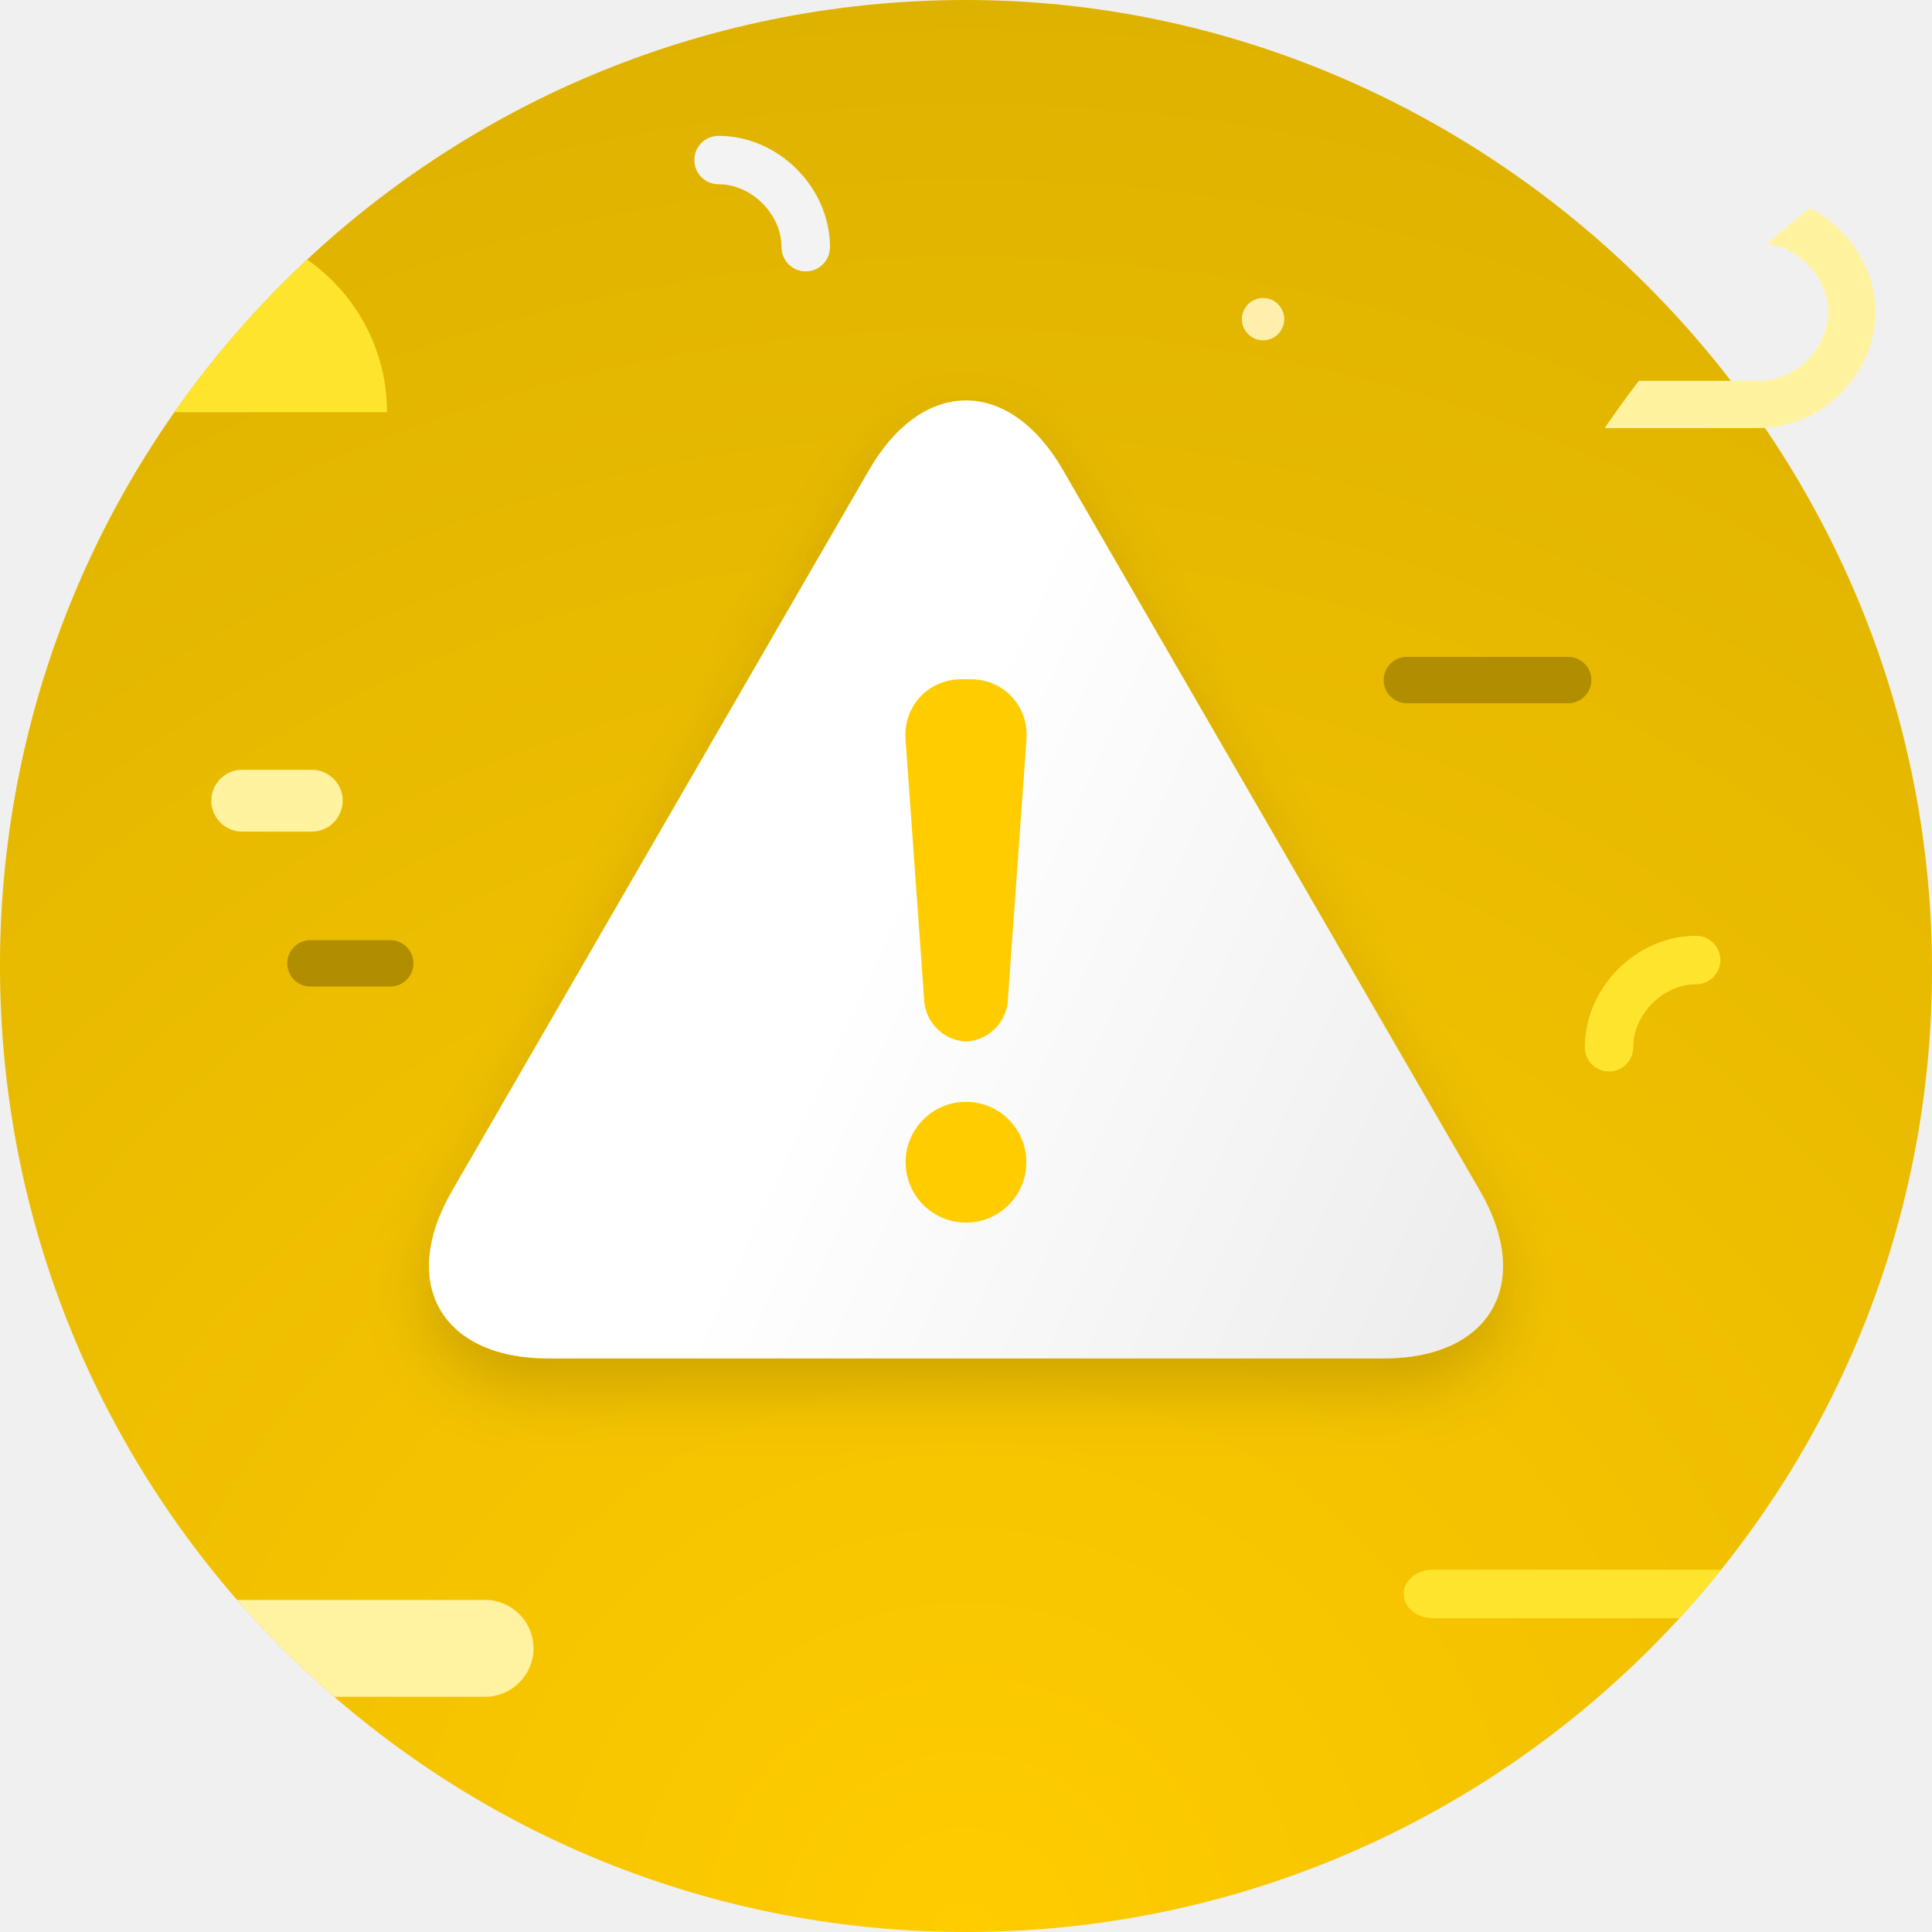
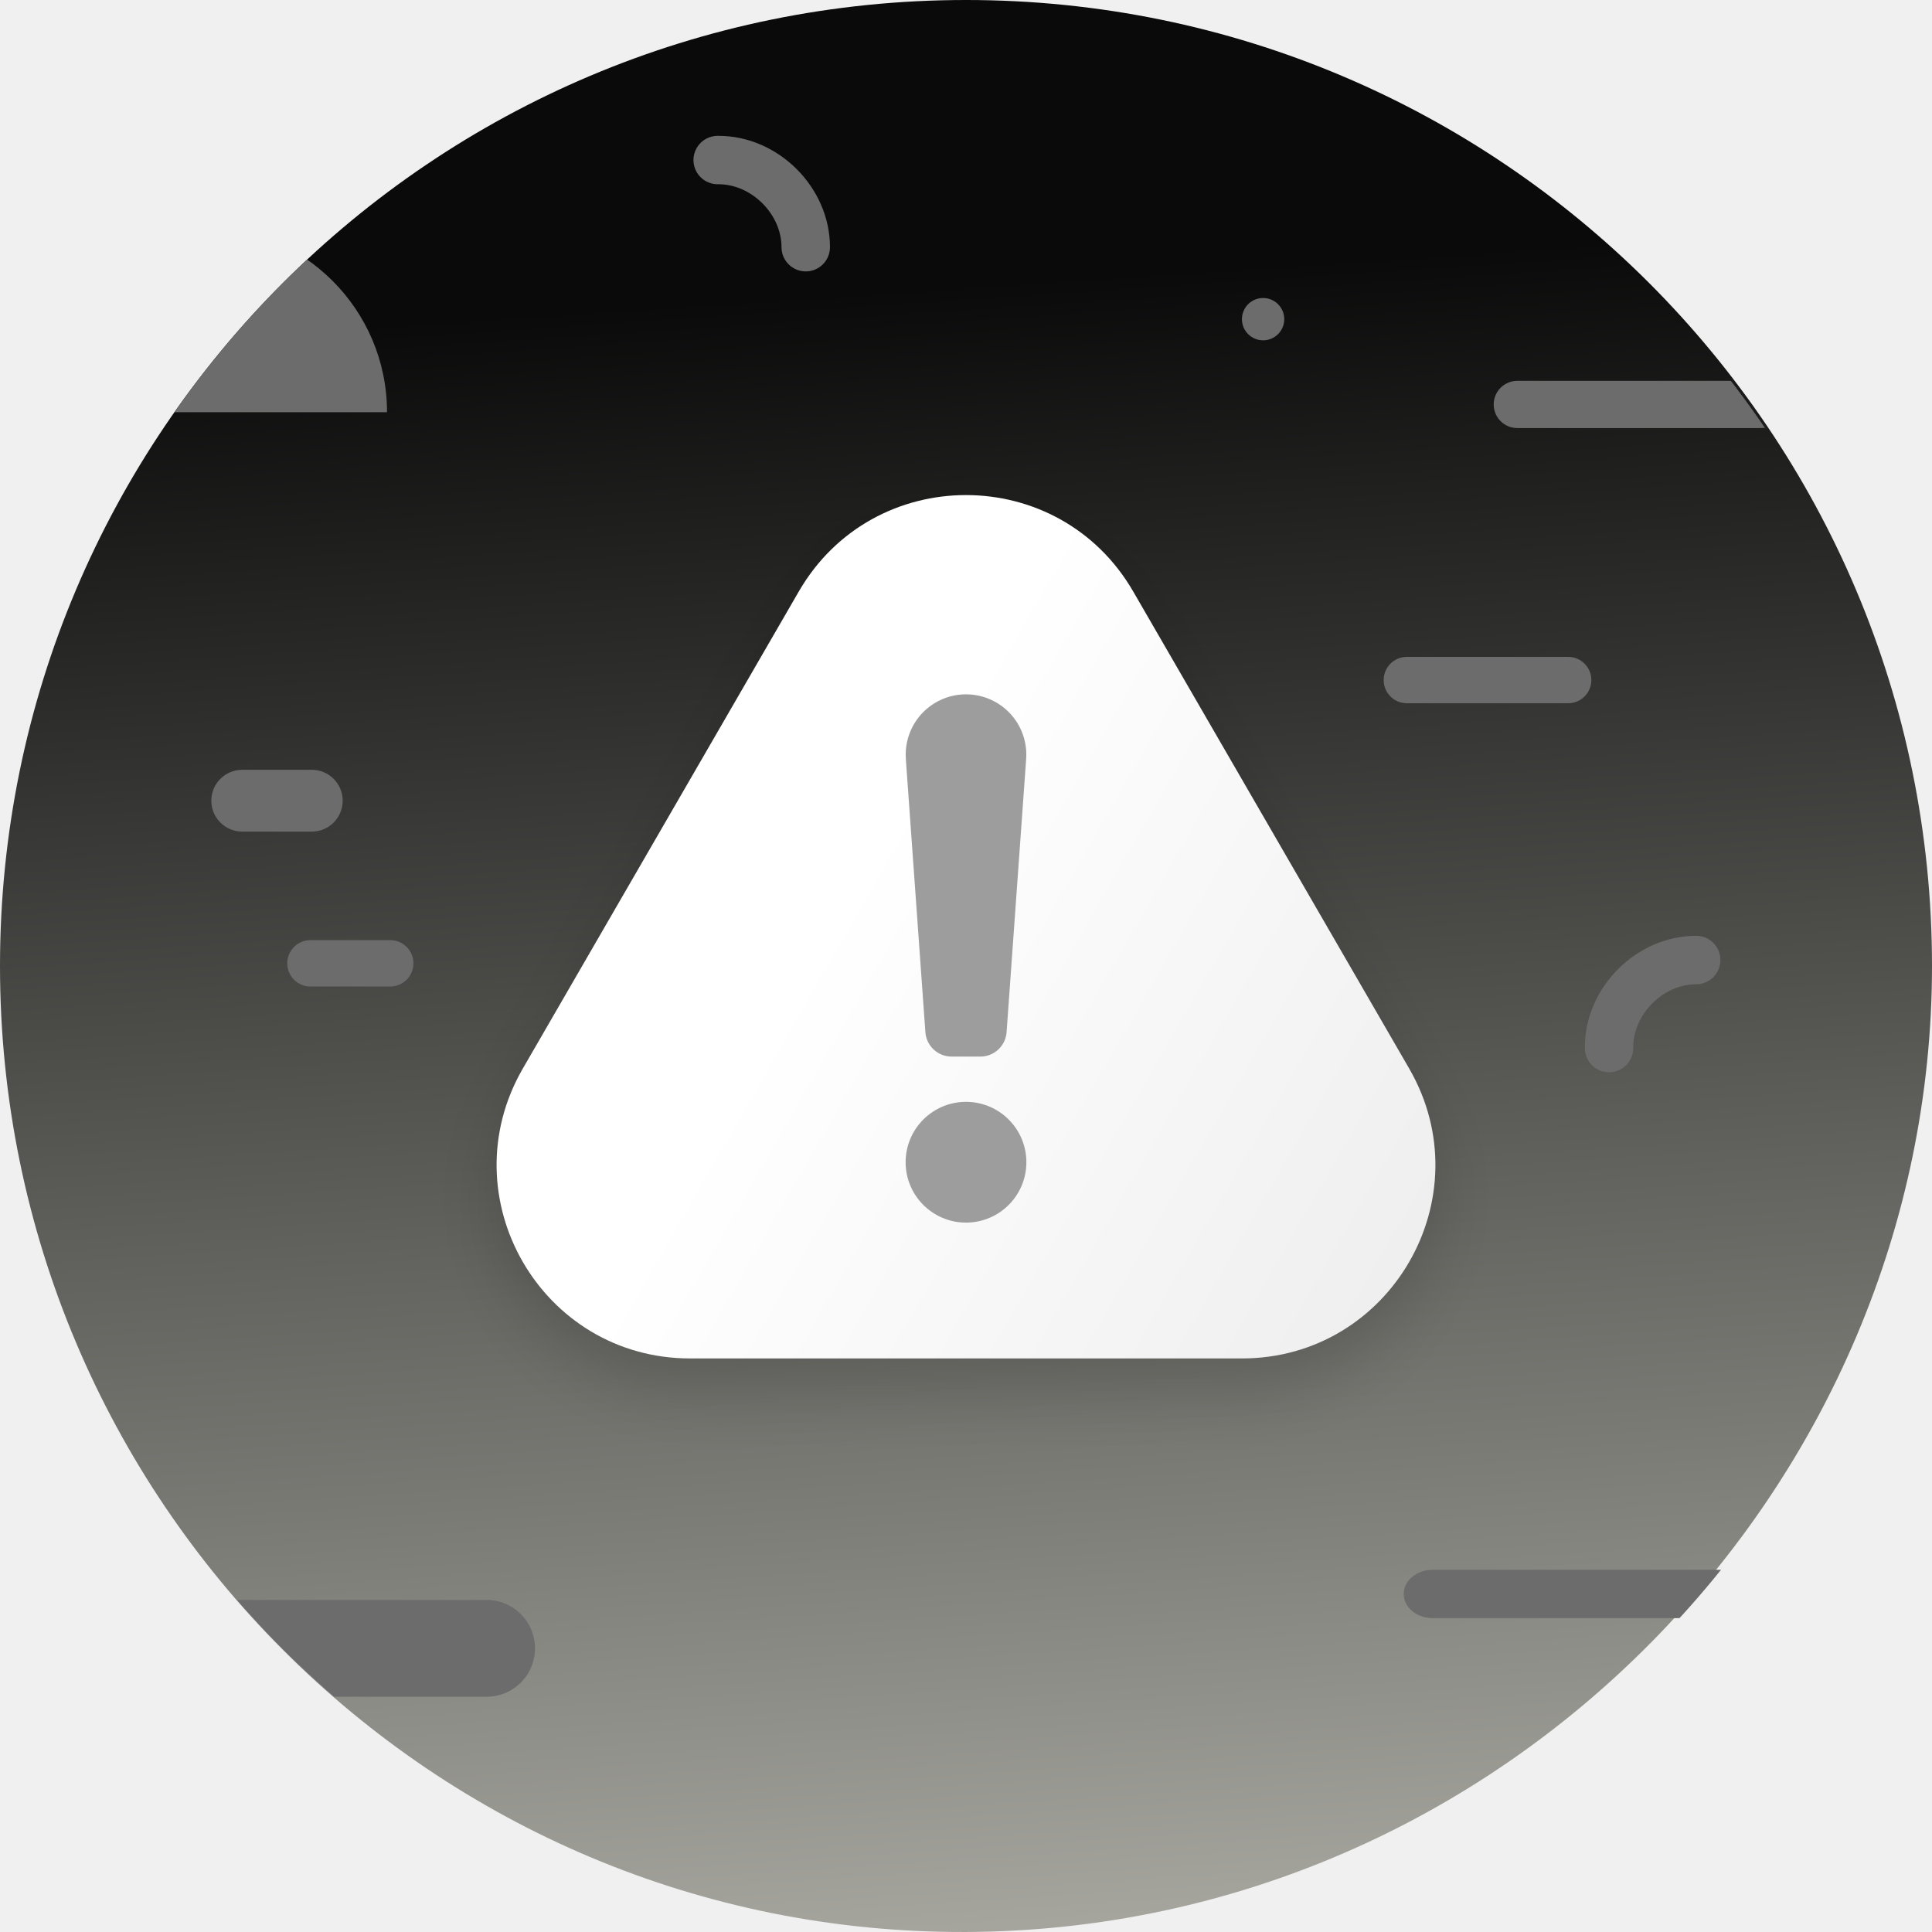
- <svg xmlns="http://www.w3.org/2000/svg" xmlns:xlink="http://www.w3.org/1999/xlink" width="120" height="120" viewBox="0 0 120 120">
-   <defs>
-     <radialGradient id="3y08ocm5wb" cx="50%" cy="100%" r="100%" fx="50%" fy="100%">
-       <stop offset="0%" stop-color="#FC0" />
-       <stop offset="100%" stop-color="#DEB200" />
-     </radialGradient>
-     <linearGradient id="9uwkwqu3ie" x1="177.083%" x2="45.833%" y1="96.294%" y2="43.207%">
-       <stop offset="0%" />
-       <stop offset="100%" stop-opacity="0" />
-     </linearGradient>
-     <filter id="vxfqyhkg1d" width="135.6%" height="140%" x="-17.8%" y="-20%" filterUnits="objectBoundingBox">
-       <feOffset dy="2" in="SourceAlpha" result="shadowOffsetOuter1" />
-       <feGaussianBlur in="shadowOffsetOuter1" result="shadowBlurOuter1" stdDeviation="2" />
-       <feColorMatrix in="shadowBlurOuter1" result="shadowMatrixOuter1" values="0 0 0 0 0 0 0 0 0 0 0 0 0 0 0 0 0 0 0.15 0" />
-       <feMerge>
-         <feMergeNode in="shadowMatrixOuter1" />
-         <feMergeNode in="SourceGraphic" />
-       </feMerge>
-     </filter>
-     <path id="xggigzduba" d="M60 0C26.862 0 0 26.863 0 60s26.862 60 60 60c33.137 0 60.137-26.863 60-60-.14-33.4-27.74-60-60-60z" />
-   </defs>
-   <g fill="none" fill-rule="evenodd">
-     <g>
-       <g>
-         <g transform="translate(-120, -1826) translate(120, 1826)">
-           <mask id="1cc8ur4mjc" fill="#fff">
-             <use xlink:href="#xggigzduba" />
-           </mask>
-           <use fill="url(#3y08ocm5wb)" xlink:href="#xggigzduba" />
-           <g fill="#F3F3F3" fill-rule="nonzero" mask="url(#1cc8ur4mjc)">
-             <path d="M1.505 0C.674 0 0 .673 0 1.503c0 .83.674 1.504 1.505 1.504 2.053 0 3.912 1.857 3.912 3.908 0 .83.673 1.504 1.504 1.504s1.505-.673 1.505-1.504C8.426 3.203 5.22 0 1.505 0z" transform="translate(43.125, 8.4375)" />
-           </g>
-           <path fill="#FFE42E" fill-rule="nonzero" d="M99.939 58.129c-.831 0-1.505.673-1.505 1.503 0 .83.674 1.503 1.505 1.503 2.053 0 3.911 1.857 3.911 3.909 0 .83.674 1.503 1.505 1.503.831 0 1.505-.673 1.505-1.503 0-3.712-3.206-6.915-6.921-6.915z" mask="url(#1cc8ur4mjc)" transform="translate(102.6468, 62.33784) rotate(-90) translate(-102.6468, -62.33784)" />
-           <path fill="#D6BA00" fill-rule="nonzero" d="M143.294 49.402c3.55 0 6.583-3.183 6.583-6.837 0-3.655-3.033-6.839-6.583-6.839h-22.979c-.795 0-1.44.645-1.44 1.44 0 .796.645 1.44 1.44 1.44h22.98c1.927 0 3.702 1.864 3.702 3.959 0 2.094-1.776 3.957-3.703 3.957h-2.88c-.796 0-1.44.645-1.44 1.44 0 .796.644 1.44 1.44 1.44h2.88z" mask="url(#1cc8ur4mjc)" />
-           <path fill="#FFE42E" fill-rule="nonzero" d="M116.922 100.507c.994 0 1.799-.673 1.799-1.504 0-.83-.805-1.503-1.799-1.503H88.986c-.993 0-1.799.673-1.799 1.503 0 .83.806 1.504 1.8 1.504h27.935z" mask="url(#1cc8ur4mjc)" />
-           <path fill="#FFF3A0" fill-rule="nonzero" d="M15.045 47.813c-1.06 0-1.92.86-1.92 1.92s.86 1.92 1.92 1.92h4.32c1.06 0 1.92-.86 1.92-1.92s-.86-1.92-1.92-1.92h-4.32z" mask="url(#1cc8ur4mjc)" />
-           <path fill="#B18E00" fill-rule="nonzero" d="M24.24 61.275c.796 0 1.44-.645 1.44-1.44 0-.795-.644-1.44-1.44-1.44h-4.959c-.795 0-1.44.645-1.44 1.44 0 .795.645 1.44 1.44 1.44h4.96zM87.382 40.8c-.795 0-1.44.645-1.44 1.44 0 .795.645 1.44 1.44 1.44h10.02c.795 0 1.44-.645 1.44-1.44 0-.795-.645-1.44-1.44-1.44h-10.02z" mask="url(#1cc8ur4mjc)" />
-           <path fill="#FFF3A0" fill-rule="nonzero" d="M100.018 12.188c-3.866 0-7.206 3.337-7.206 7.2 0 3.862 3.34 7.2 7.206 7.2h15.004c.81 0 1.467-.657 1.467-1.467s-.657-1.466-1.467-1.466h-15.004c-2.245 0-4.27-2.024-4.27-4.268 0-2.243 2.025-4.267 4.27-4.267h4.389c.81 0 1.467-.657 1.467-1.466 0-.81-.657-1.466-1.467-1.466h-4.39z" mask="url(#1cc8ur4mjc)" transform="translate(104.6508, 19.3875) scale(-1, 1) translate(-104.6508, -19.3875)" />
-           <path fill="#FFF2A0" fill-rule="nonzero" d="M30.127 105.388c1.661 0 3.009-1.346 3.009-3.006 0-1.66-1.348-3.007-3.01-3.007H6.76c-1.662 0-3.009 1.346-3.009 3.007 0 1.66 1.347 3.006 3.01 3.006h23.367z" mask="url(#1cc8ur4mjc)" />
-           <path fill="#FFE42E" d="M.938 25.603c0-6.374 5.17-11.54 11.55-11.54 6.378 0 11.55 5.166 11.55 11.54" mask="url(#1cc8ur4mjc)" />
-           <path fill="#FFEFAD" d="M79.768 19.824c0 .726-.589 1.314-1.315 1.314-.727 0-1.316-.588-1.316-1.314 0-.726.59-1.314 1.316-1.314.726 0 1.315.588 1.315 1.314" mask="url(#1cc8ur4mjc)" />
-         </g>
-         <g filter="url(#vxfqyhkg1d)" transform="translate(-120, -1826) translate(120, 1826) translate(26.25, 24.375)">
-           <path fill="#FFF" d="M27.738 4.803c3.32-5.74 8.703-5.742 12.024 0l25.919 44.804C69 55.347 66.326 60 59.689 60H7.811c-6.63 0-9.313-4.651-5.991-10.393L27.738 4.803z" />
-           <path fill="url(#9uwkwqu3ie)" d="M27.738 4.803c3.32-5.74 8.703-5.742 12.024 0l25.919 44.804C69 55.347 66.326 60 59.689 60H7.811c-6.63 0-9.313-4.651-5.991-10.393L27.738 4.803z" opacity=".15" />
-           <g fill="#FC0" transform="translate(30, 17.8125)">
-             <path d="M-.006 3.74C-.154 1.676 1.414 0 3.467 0h.566c2.066 0 3.62 1.673 3.473 3.74L6.342 20.007C6.244 21.383 5.044 22.5 3.665 22.5h.17c-1.38 0-2.579-1.116-2.677-2.494L-.006 3.741z" />
-             <circle cx="3.75" cy="30" r="3.75" />
-           </g>
-         </g>
-       </g>
+ <svg xmlns="http://www.w3.org/2000/svg" width="120" height="120" viewBox="0 0 120 120" fill="none">
+   <path fill-rule="evenodd" clip-rule="evenodd" d="M120 60c0-33.138-26.862-60-60-60C26.863 0 0 26.862 0 60c0 33.136 26.863 60.137 60 59.999 33.4-.139 60-27.739 60-60z" fill="url(#2wfyyyw6ta)" />
+   <mask id="35z7sllqib" style="mask-type:alpha" maskUnits="userSpaceOnUse" x="0" y="0" width="120" height="120">
+     <path fill-rule="evenodd" clip-rule="evenodd" d="M60 0C26.862 0 0 26.863 0 60s26.862 60 60 60c33.136 0 60.137-26.863 59.999-60-.139-33.4-27.739-60-60-60z" fill="#fff" />
+   </mask>
+   <g mask="url(#35z7sllqib)">
+     <path d="M98.438 65.046a1.504 1.504 0 1 0 3.006 0c0-2.053 1.857-3.912 3.909-3.912a1.504 1.504 0 0 0 0-3.009c-3.712 0-6.915 3.206-6.915 6.921zM143.294 49.402c3.55 0 6.582-3.183 6.582-6.837 0-3.655-3.032-6.838-6.582-6.838h-22.979a1.44 1.44 0 0 0 0 2.88h22.979c1.927 0 3.702 1.863 3.702 3.958 0 2.094-1.775 3.957-3.702 3.957h-2.881a1.44 1.44 0 0 0 0 2.88h2.881zM116.922 100.507c.994 0 1.799-.673 1.799-1.504 0-.83-.805-1.503-1.799-1.503H88.986c-.993 0-1.799.673-1.799 1.503 0 .83.806 1.504 1.8 1.504h27.935zM15.045 47.813a1.92 1.92 0 1 0 0 3.84h4.32a1.92 1.92 0 1 0 0-3.84h-4.32zM24.24 61.275a1.44 1.44 0 1 0 0-2.88h-4.959a1.44 1.44 0 1 0 0 2.88h4.96zM87.382 40.8a1.44 1.44 0 1 0 0 2.88h10.02a1.44 1.44 0 1 0 0-2.88h-10.02zM109.284 12.188c3.866 0 7.205 3.337 7.205 7.2 0 3.862-3.339 7.2-7.205 7.2H94.28a1.467 1.467 0 1 1 0-2.933h15.004c2.245 0 4.27-2.024 4.27-4.268 0-2.243-2.025-4.267-4.27-4.267h-4.389a1.467 1.467 0 1 1 0-2.932h4.389zM30.127 105.388a3.008 3.008 0 1 0 0-6.013H6.759a3.008 3.008 0 1 0 0 6.013h23.367z" fill="#6C6C6C" />
+     <path fill-rule="evenodd" clip-rule="evenodd" d="M.938 25.603c0-6.373 5.17-11.54 11.55-11.54 6.378 0 11.55 5.167 11.55 11.54M79.768 19.824a1.314 1.314 0 1 1-2.629 0 1.314 1.314 0 0 1 2.629 0" fill="#6C6C6C" />
+     <path d="M44.63 8.438a1.504 1.504 0 1 0 0 3.006c2.053 0 3.911 1.857 3.911 3.909a1.504 1.504 0 0 0 3.01 0c0-3.712-3.206-6.915-6.921-6.915z" fill="#6C6C6C" />
+     <g filter="url(#m27xuwzh4c)">
+       <path fill-rule="evenodd" clip-rule="evenodd" d="M49.613 36.741c4.621-7.988 16.153-7.988 20.774 0l17.138 29.625c4.628 8-1.145 18.009-10.387 18.009H42.862c-9.242 0-15.015-10.009-10.387-18.009l17.138-29.625z" fill="#fff" />
+       <path opacity=".15" fill-rule="evenodd" clip-rule="evenodd" d="M49.613 36.741c4.621-7.988 16.153-7.988 20.774 0l17.138 29.625c4.628 8-1.145 18.009-10.387 18.009H42.862c-9.242 0-15.015-10.009-10.387-18.009l17.138-29.625z" fill="url(#zbrr9t0szd)" />
+       <path fill-rule="evenodd" clip-rule="evenodd" d="M56.264 47.138a3.746 3.746 0 1 1 7.473 0L62.521 64.11a1.632 1.632 0 0 1-1.628 1.516h-1.788a1.632 1.632 0 0 1-1.628-1.516l-1.214-16.97z" fill="#9D9D9D" />
+       <circle cx="60" cy="72.188" r="3.75" fill="#9D9D9D" />
    </g>
  </g>
+   <defs>
+     <linearGradient id="2wfyyyw6ta" x1="75.2" y1="16.618" x2="85.002" y2="162.9" gradientUnits="userSpaceOnUse">
+       <stop stop-color="#0A0A0A" />
+       <stop offset="1" stop-color="#E9E9DF" />
+     </linearGradient>
+     <linearGradient id="zbrr9t0szd" x1="168.457" y1="50.154" x2="84.494" y2="1.801" gradientUnits="userSpaceOnUse">
+       <stop />
+       <stop offset="1" stop-opacity=".01" />
+     </linearGradient>
+     <filter id="m27xuwzh4c" x="26.845" y="28.75" width="66.311" height="61.625" filterUnits="userSpaceOnUse" color-interpolation-filters="sRGB">
+       <feFlood flood-opacity="0" result="BackgroundImageFix" />
+       <feColorMatrix in="SourceAlpha" values="0 0 0 0 0 0 0 0 0 0 0 0 0 0 0 0 0 0 127 0" result="hardAlpha" />
+       <feOffset dy="2" />
+       <feGaussianBlur stdDeviation="2" />
+       <feColorMatrix values="0 0 0 0 0 0 0 0 0 0 0 0 0 0 0 0 0 0 0.15 0" />
+       <feBlend in2="BackgroundImageFix" result="effect1_dropShadow_2_7597" />
+       <feBlend in="SourceGraphic" in2="effect1_dropShadow_2_7597" result="shape" />
+     </filter>
+   </defs>
</svg>
